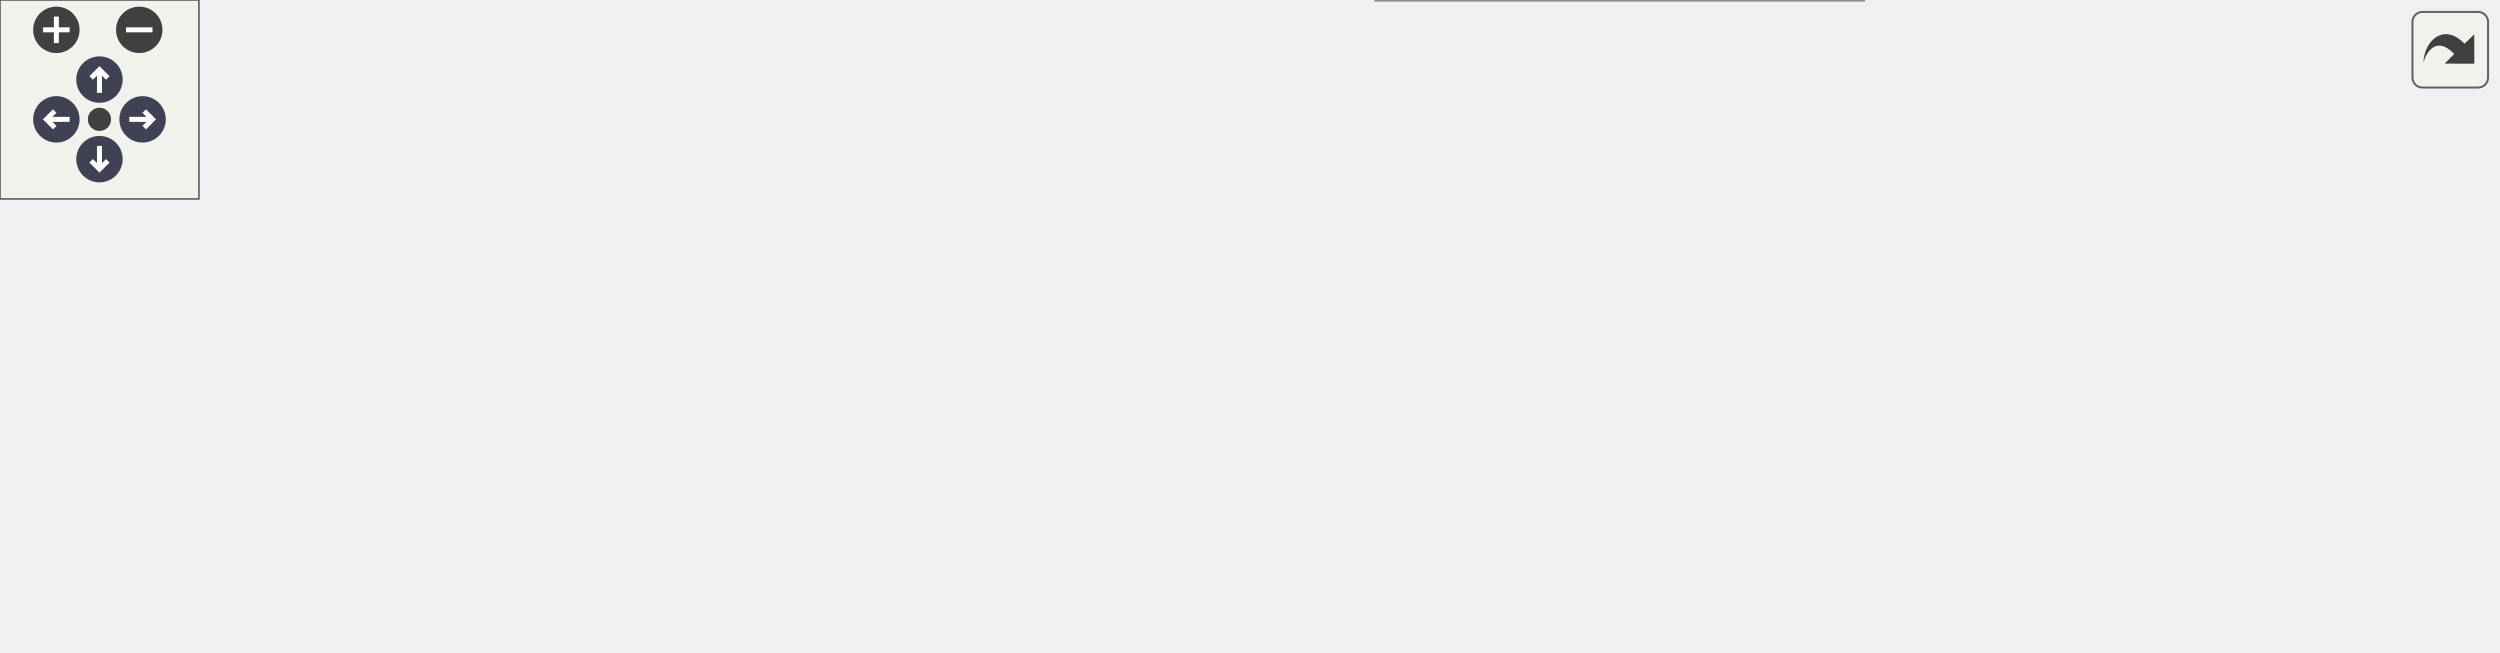
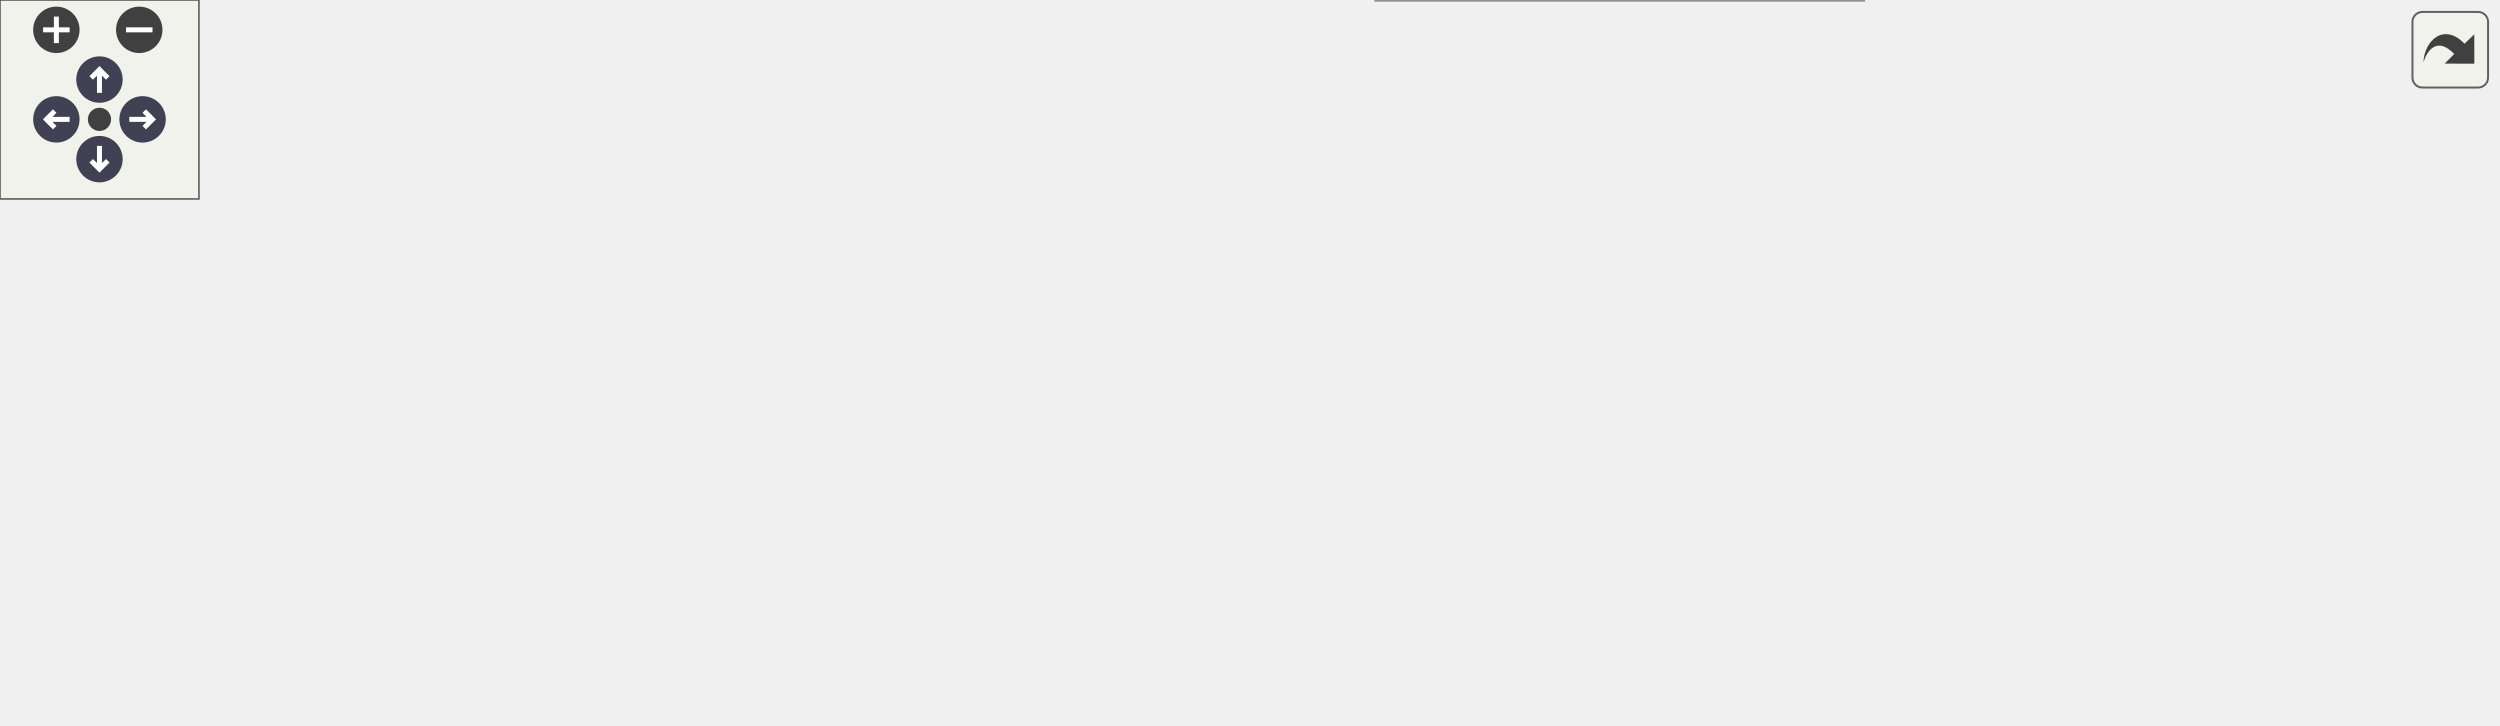
<svg xmlns="http://www.w3.org/2000/svg" xmlns:xlink="http://www.w3.org/1999/xlink" id="main" version="1.1" xml:space="preserve">
  <style type="text/css">
.node, .edge {opacity: 0.7;}
.node.selected, .edge.selected {opacity: 1;}
.edge:hover path { stroke: red; }
.edge:hover polygon { stroke: red; fill: red; }
</style>
  <defs>
    <circle id="rim" cx="0" cy="0" r="7" />
    <circle id="rim2" cx="0" cy="0" r="3.5" />
    <g id="zoomPlus">
      <use xlink:href="#rim" fill="#404040">
        <set attributeName="fill" to="#808080" begin="zoomplus.mouseover" end="zoomplus.mouseout" />
      </use>
      <path d="M-4,0h8M0,-4v8" fill="none" stroke="white" stroke-width="1.5" pointer-events="none" />
    </g>
    <g id="zoomMin">
      <use xlink:href="#rim" fill="#404040">
        <set attributeName="fill" to="#808080" begin="zoomminus.mouseover" end="zoomminus.mouseout" />
      </use>
      <path d="M-4,0h8" fill="none" stroke="white" stroke-width="1.5" pointer-events="none" />
    </g>
    <g id="arrowUp" transform="translate(30 24)">
      <use xlink:href="#rim" />
      <path pointer-events="none" fill="none" stroke="white" stroke-width="1.5" d="M0,-3.0v7 M-2.5,-0.5L0,-3.0L2.5,-0.5" />
    </g>
    <g id="arrowRight" transform="rotate(90) translate(36 -43)">
      <use xlink:href="#rim" />
      <path pointer-events="none" fill="none" stroke="white" stroke-width="1.5" d="M0,-3.0v7 M-2.5,-0.5L0,-3.0L2.5,-0.5" />
    </g>
    <g id="arrowDown" transform="rotate(180) translate(-30 -48)">
      <use xlink:href="#rim" />
      <path pointer-events="none" fill="none" stroke="white" stroke-width="1.5" d="M0,-3.0v7 M-2.5,-0.5L0,-3.0L2.5,-0.5" />
    </g>
    <g id="arrowLeft" transform="rotate(270) translate(-36 17)">
      <use xlink:href="#rim" />
      <path pointer-events="none" fill="none" stroke="white" stroke-width="1.5" d="M0,-3.0v7 M-2.5,-0.5L0,-3.0L2.5,-0.5" />
    </g>
    <g id="resetDef">
      <use xlink:href="#rim2" fill="#404040">
        <set attributeName="fill" to="#808080" begin="reset.mouseover" end="reset.mouseout" />
      </use>
    </g>
  </defs>
  <svg id="graph" class="graph">
    <g id="viewport">
      <g id="Node000001" class="node">
        <g id="a_Node000001">
          <a xlink:title="DirectXリソースの取得">
            <polygon fill="#999999" stroke="#666666" points="753,-72.5 602,-72.5 602,-53.5 753,-53.5 753,-72.5" />
            <text text-anchor="middle" x="677.5" y="-60.5" font-family="Helvetica,sans-Serif" font-size="10.00">Span::Texture::GetResource</text>
          </a>
        </g>
      </g>
      <g id="Node000002" class="node">
        <g id="a_Node000002">
          <a xlink:href="classSpan_1_1Renderer.html#a99045dcc7cdaadce2843b7c2540156a3" target="_top" xlink:title="指定スロットにテクスチャをバインドします。Nullの場合は安全なダミーを生成します。">
            <polygon fill="white" stroke="#666666" points="566,-115.5 411,-115.5 411,-96.5 566,-96.5 566,-115.5" />
            <text text-anchor="middle" x="488.5" y="-103.5" font-family="Helvetica,sans-Serif" font-size="10.00">Span::Renderer::BindTexture</text>
          </a>
        </g>
      </g>
      <g id="edge1_Node000001_Node000002" class="edge">
        <g id="a_edge1_Node000001_Node000002">
          <a xlink:title=" ">
            <path fill="none" stroke="#63b8ff" d="M625.23,-74.79C595.56,-81.61 558.7,-90.09 530.89,-96.48" />
            <polygon fill="#63b8ff" stroke="#63b8ff" points="626.04,-78.2 635,-72.54 624.47,-71.37 626.04,-78.2" />
          </a>
        </g>
      </g>
-       <g id="Node000007" class="node">
-         <g id="a_Node000007">
+       <g id="Node000008" class="node">
+         <g id="a_Node000008">
          <a xlink:href="classSpan_1_1IBLBuilder.html#a2712bd9d7b65c7ecd7af5bcecfd2609d" target="_top" xlink:title="環境に依存しないBRDF Integration LUT を生成します。">
            <polygon fill="white" stroke="#666666" points="562,-78 415,-78 415,-48 562,-48 562,-78" />
            <text text-anchor="start" x="423" y="-66" font-family="Helvetica,sans-Serif" font-size="10.00">Span::IBLBuilder::Generate</text>
            <text text-anchor="middle" x="488.5" y="-55" font-family="Helvetica,sans-Serif" font-size="10.00">BRDFLUT</text>
          </a>
        </g>
      </g>
-       <g id="edge6_Node000001_Node000007" class="edge">
-         <g id="a_edge6_Node000001_Node000007">
+       <g id="edge7_Node000001_Node000008" class="edge">
+         <g id="a_edge7_Node000001_Node000008">
          <a xlink:title=" ">
            <path fill="none" stroke="#63b8ff" d="M591.63,-63C581.83,-63 571.89,-63 562.27,-63" />
            <polygon fill="#63b8ff" stroke="#63b8ff" points="591.79,-66.5 601.79,-63 591.79,-59.5 591.79,-66.5" />
          </a>
        </g>
      </g>
-       <g id="Node000009" class="node">
-         <g id="a_Node000009">
+       <g id="Node000010" class="node">
+         <g id="a_Node000010">
          <a xlink:href="classSpan_1_1IBLBuilder.html#ae51664c9b81e06e322555ed05fbd3b50" target="_top" xlink:title="環境Cubemapから、Specular用 Prefilter Environment Map を生成。">
            <polygon fill="white" stroke="#666666" points="562,-30 415,-30 415,0 562,0 562,-30" />
            <text text-anchor="start" x="423" y="-18" font-family="Helvetica,sans-Serif" font-size="10.00">Span::IBLBuilder::Generate</text>
            <text text-anchor="middle" x="488.5" y="-7" font-family="Helvetica,sans-Serif" font-size="10.00">PrefilterMap</text>
          </a>
        </g>
      </g>
-       <g id="edge9_Node000001_Node000009" class="edge">
-         <g id="a_edge9_Node000001_Node000009">
+       <g id="edge10_Node000001_Node000010" class="edge">
+         <g id="a_edge10_Node000001_Node000010">
          <a xlink:title=" ">
            <path fill="none" stroke="#63b8ff" d="M629.28,-50.88C604.66,-44.56 574.3,-36.77 548.18,-30.06" />
            <polygon fill="#63b8ff" stroke="#63b8ff" points="628.55,-54.31 639.11,-53.4 630.29,-47.53 628.55,-54.31" />
          </a>
        </g>
      </g>
      <g id="Node000003" class="node">
        <g id="a_Node000003">
          <a xlink:href="classSpan_1_1Renderer.html#ade1cd95fe5d2e6aa78493393ce39c767" target="_top" xlink:title="メッシュ描画コマンドの発行。">
-             <polygon fill="white" stroke="#666666" points="348,-130.5 199,-130.5 199,-111.5 348,-111.5 348,-130.5" />
-             <text text-anchor="middle" x="273.5" y="-118.5" font-family="Helvetica,sans-Serif" font-size="10.00">Span::Renderer::DrawMesh</text>
+             <polygon fill="white" stroke="#666666" points="348,-152.5 199,-152.5 199,-133.5 348,-133.5 348,-152.5" />
+             <text text-anchor="middle" x="273.5" y="-140.5" font-family="Helvetica,sans-Serif" font-size="10.00">Span::Renderer::DrawMesh</text>
          </a>
        </g>
      </g>
      <g id="edge2_Node000002_Node000003" class="edge">
        <g id="a_edge2_Node000002_Node000003">
          <a xlink:title=" ">
-             <path fill="none" stroke="#63b8ff" d="M400.75,-112.11C383.34,-113.34 365.2,-114.61 348.28,-115.8" />
-             <polygon fill="#63b8ff" stroke="#63b8ff" points="401.17,-115.59 410.9,-111.39 400.68,-108.61 401.17,-115.59" />
+             <path fill="none" stroke="#63b8ff" d="M422.76,-117.25C392.98,-122.42 358.03,-128.49 329.54,-133.44" />
+             <polygon fill="#63b8ff" stroke="#63b8ff" points="423.39,-120.69 432.65,-115.53 422.2,-113.79 423.39,-120.69" />
          </a>
        </g>
      </g>
      <g id="Node000006" class="node">
        <g id="a_Node000006">
-           <a xlink:href="classSpan_1_1SkyboxPass.html#af1afdca89ea3cd26dba659c722c700ce" target="_top" xlink:title="スカイボックスを描画します。RendererのCBVアロケータを使用します。">
-             <polygon fill="white" stroke="#666666" points="345.5,-93.5 201.5,-93.5 201.5,-74.5 345.5,-74.5 345.5,-93.5" />
-             <text text-anchor="middle" x="273.5" y="-81.5" font-family="Helvetica,sans-Serif" font-size="10.00">Span::SkyboxPass::Render</text>
+           <a xlink:href="classSpan_1_1SSAOPass.html#af7229ce70bbcfc88e3313d23623304f7" target="_top" xlink:title="SSAOの描画を実行します。">
+             <polygon fill="white" stroke="#666666" points="343.5,-115.5 203.5,-115.5 203.5,-96.5 343.5,-96.5 343.5,-115.5" />
+             <text text-anchor="middle" x="273.5" y="-103.5" font-family="Helvetica,sans-Serif" font-size="10.00">Span::SSAOPass::Execute</text>
          </a>
        </g>
      </g>
      <g id="edge5_Node000002_Node000006" class="edge">
        <g id="a_edge5_Node000002_Node000006">
          <a xlink:title=" ">
-             <path fill="none" stroke="#63b8ff" d="M400.84,-97.05C382.55,-95.16 363.45,-93.19 345.8,-91.36" />
-             <polygon fill="#63b8ff" stroke="#63b8ff" points="400.6,-100.54 410.9,-98.09 401.32,-93.58 400.6,-100.54" />
+             <path fill="none" stroke="#63b8ff" d="M400.76,-106C381.76,-106 361.9,-106 343.7,-106" />
+             <polygon fill="#63b8ff" stroke="#63b8ff" points="400.9,-109.5 410.9,-106 400.9,-102.5 400.9,-109.5" />
+           </a>
+         </g>
+       </g>
+       <g id="Node000007" class="node">
+         <g id="a_Node000007">
+           <a xlink:href="classSpan_1_1SkyboxPass.html#af1afdca89ea3cd26dba659c722c700ce" target="_top" xlink:title="スカイボックスを描画します。RendererのCBVアロケータを使用します。">
+             <polygon fill="white" stroke="#666666" points="345.5,-78.5 201.5,-78.5 201.5,-59.5 345.5,-59.5 345.5,-78.5" />
+             <text text-anchor="middle" x="273.5" y="-66.5" font-family="Helvetica,sans-Serif" font-size="10.00">Span::SkyboxPass::Render</text>
+           </a>
+         </g>
+       </g>
+       <g id="edge6_Node000002_Node000007" class="edge">
+         <g id="a_edge6_Node000002_Node000007">
+           <a xlink:title=" ">
+             <path fill="none" stroke="#63b8ff" d="M422.76,-94.75C392.98,-89.58 358.03,-83.51 329.54,-78.56" />
+             <polygon fill="#63b8ff" stroke="#63b8ff" points="422.2,-98.21 432.65,-96.47 423.39,-91.31 422.2,-98.21" />
          </a>
        </g>
      </g>
      <g id="Node000004" class="node">
        <g id="a_Node000004">
          <a xlink:href="classSpan_1_1RenderingSystem.html#aa0113a8f2b55129115c4da2c6ba449c4" target="_top" xlink:title="毎フレーム呼び出されます。ここにゲームロジックを記述します。">
-             <polygon fill="white" stroke="#666666" points="134.5,-75 1.5,-75 1.5,-45 134.5,-45 134.5,-75" />
-             <text text-anchor="start" x="9.5" y="-63" font-family="Helvetica,sans-Serif" font-size="10.00">Span::RenderingSystem</text>
-             <text text-anchor="middle" x="68" y="-52" font-family="Helvetica,sans-Serif" font-size="10.00">::OnUpdate</text>
+             <polygon fill="white" stroke="#666666" points="134.5,-79 1.5,-79 1.5,-49 134.5,-49 134.5,-79" />
+             <text text-anchor="start" x="9.5" y="-67" font-family="Helvetica,sans-Serif" font-size="10.00">Span::RenderingSystem</text>
+             <text text-anchor="middle" x="68" y="-56" font-family="Helvetica,sans-Serif" font-size="10.00">::OnUpdate</text>
          </a>
        </g>
      </g>
      <g id="edge3_Node000003_Node000004" class="edge">
        <g id="a_edge3_Node000003_Node000004">
          <a xlink:title=" ">
-             <path fill="none" stroke="#63b8ff" d="M197.61,-109.46C188.91,-107.57 180.22,-105.42 172,-103 147.28,-95.72 120.44,-84.4 100.36,-75.2" />
-             <polygon fill="#63b8ff" stroke="#63b8ff" points="196.91,-112.89 207.41,-111.49 198.33,-106.03 196.91,-112.89" />
+             <path fill="none" stroke="#63b8ff" d="M191.34,-131.08C184.72,-129.32 178.2,-127.3 172,-125 141.42,-113.63 109.61,-93.26 89.58,-79.21" />
+             <polygon fill="#63b8ff" stroke="#63b8ff" points="190.54,-134.49 201.09,-133.48 192.22,-127.69 190.54,-134.49" />
          </a>
        </g>
      </g>
      <g id="Node000005" class="node">
        <g id="a_Node000005">
          <a xlink:href="classSpan_1_1MaterialPreviewer.html#a7af64e04a1aae97d04d3a2bbe15f50a8" target="_top" xlink:title="オフスクリーンターゲットに球体を描画します。">
-             <polygon fill="white" stroke="#666666" points="136,-136 0,-136 0,-106 136,-106 136,-136" />
-             <text text-anchor="start" x="8" y="-124" font-family="Helvetica,sans-Serif" font-size="10.00">Span::MaterialPreviewer</text>
-             <text text-anchor="middle" x="68" y="-113" font-family="Helvetica,sans-Serif" font-size="10.00">::Render</text>
+             <polygon fill="white" stroke="#666666" points="136,-158 0,-158 0,-128 136,-128 136,-158" />
+             <text text-anchor="start" x="8" y="-146" font-family="Helvetica,sans-Serif" font-size="10.00">Span::MaterialPreviewer</text>
+             <text text-anchor="middle" x="68" y="-135" font-family="Helvetica,sans-Serif" font-size="10.00">::Render</text>
          </a>
        </g>
      </g>
      <g id="edge4_Node000003_Node000005" class="edge">
        <g id="a_edge4_Node000003_Node000005">
          <a xlink:title=" ">
-             <path fill="none" stroke="#63b8ff" d="M188.55,-121C171.07,-121 152.86,-121 136.09,-121" />
-             <polygon fill="#63b8ff" stroke="#63b8ff" points="188.74,-124.5 198.74,-121 188.74,-117.5 188.74,-124.5" />
-           </a>
-         </g>
-       </g>
-       <g id="Node000008" class="node">
-         <g id="a_Node000008">
+             <path fill="none" stroke="#63b8ff" d="M188.55,-143C171.07,-143 152.86,-143 136.09,-143" />
+             <polygon fill="#63b8ff" stroke="#63b8ff" points="188.74,-146.5 198.74,-143 188.74,-139.5 188.74,-146.5" />
+           </a>
+         </g>
+       </g>
+       <g id="Node000009" class="node">
+         <g id="a_Node000009">
          <a xlink:href="classSpan_1_1Renderer.html#a9616b9e065e231672478eb4db58d4d5f" target="_top" xlink:title=" ">
-             <polygon fill="white" stroke="#666666" points="375,-56.5 172,-56.5 172,-37.5 375,-37.5 375,-56.5" />
-             <text text-anchor="middle" x="273.5" y="-44.5" font-family="Helvetica,sans-Serif" font-size="10.00">Span::Renderer::LoadEnvironmentMap</text>
-           </a>
-         </g>
-       </g>
-       <g id="edge7_Node000007_Node000008" class="edge">
-         <g id="a_edge7_Node000007_Node000008">
-           <a xlink:title=" ">
-             <path fill="none" stroke="#63b8ff" d="M404.78,-56.79C395.07,-56.06 385.07,-55.31 375.15,-54.56" />
-             <polygon fill="#63b8ff" stroke="#63b8ff" points="404.56,-60.28 414.79,-57.54 405.08,-53.3 404.56,-60.28" />
-           </a>
-         </g>
-       </g>
-       <g id="edge8_Node000008_Node000004" class="edge">
-         <g id="a_edge8_Node000008_Node000004">
-           <a xlink:title=" ">
-             <path fill="none" stroke="#63b8ff" d="M161.82,-54.07C152.51,-54.67 143.3,-55.25 134.51,-55.82" />
-             <polygon fill="#63b8ff" stroke="#63b8ff" points="162.19,-57.55 171.94,-53.42 161.74,-50.57 162.19,-57.55" />
-           </a>
-         </g>
-       </g>
-       <g id="edge10_Node000009_Node000008" class="edge">
-         <g id="a_edge10_Node000009_Node000008">
-           <a xlink:title=" ">
-             <path fill="none" stroke="#63b8ff" d="M404.72,-27.44C382.55,-30.77 358.93,-34.32 337.98,-37.46" />
-             <polygon fill="#63b8ff" stroke="#63b8ff" points="405.42,-30.87 414.79,-25.92 404.38,-23.95 405.42,-30.87" />
+             <polygon fill="white" stroke="#666666" points="375,-41.5 172,-41.5 172,-22.5 375,-22.5 375,-41.5" />
+             <text text-anchor="middle" x="273.5" y="-29.5" font-family="Helvetica,sans-Serif" font-size="10.00">Span::Renderer::LoadEnvironmentMap</text>
+           </a>
+         </g>
+       </g>
+       <g id="edge8_Node000008_Node000009" class="edge">
+         <g id="a_edge8_Node000008_Node000009">
+           <a xlink:title=" ">
+             <path fill="none" stroke="#63b8ff" d="M404.73,-50.95C383.29,-47.83 360.51,-44.52 340.09,-41.55" />
+             <polygon fill="#63b8ff" stroke="#63b8ff" points="404.39,-54.44 414.79,-52.42 405.4,-47.51 404.39,-54.44" />
+           </a>
+         </g>
+       </g>
+       <g id="edge9_Node000009_Node000004" class="edge">
+         <g id="a_edge9_Node000009_Node000004">
+           <a xlink:title=" ">
+             <path fill="none" stroke="#63b8ff" d="M202.1,-43.07C180.2,-46.51 156.15,-50.3 134.6,-53.69" />
+             <polygon fill="#63b8ff" stroke="#63b8ff" points="202.66,-46.53 211.99,-41.51 201.57,-39.61 202.66,-46.53" />
+           </a>
+         </g>
+       </g>
+       <g id="edge11_Node000010_Node000009" class="edge">
+         <g id="a_edge11_Node000010_Node000009">
+           <a xlink:title=" ">
+             <path fill="none" stroke="#63b8ff" d="M404.78,-21.6C395.07,-22.38 385.07,-23.18 375.15,-23.97" />
+             <polygon fill="#63b8ff" stroke="#63b8ff" points="405.1,-25.09 414.79,-20.8 404.55,-18.11 405.1,-25.09" />
          </a>
        </g>
      </g>
    </g>
  </svg>
  <g id="navigator" transform="translate(0 0)" fill="#404254">
    <rect fill="#f2f5e9" fill-opacity="0.5" stroke="#606060" stroke-width=".5" x="0" y="0" width="60" height="60" />
    <use id="zoomplus" xlink:href="#zoomPlus" x="17" y="9" />
    <use id="zoomminus" xlink:href="#zoomMin" x="42" y="9" />
    <use id="reset" xlink:href="#resetDef" x="30" y="36" />
    <use id="arrowup" xlink:href="#arrowUp" x="0" y="0" />
    <use id="arrowright" xlink:href="#arrowRight" x="0" y="0" />
    <use id="arrowdown" xlink:href="#arrowDown" x="0" y="0" />
    <use id="arrowleft" xlink:href="#arrowLeft" x="0" y="0" />
  </g>
  <svg viewBox="0 0 15 15" width="100%" height="30px" preserveAspectRatio="xMaxYMin meet">
    <g id="arrow_out" transform="scale(0.3 0.3)">
      <a xlink:href="classSpan_1_1Texture_af654e1e521ed18e71b35ca59cce1da75_icgraph_org.svg" target="_base">
        <rect id="button" ry="5" rx="5" y="6" x="6" height="38" width="38" fill="#f2f5e9" fill-opacity="0.5" stroke="#606060" stroke-width="1.0" />
        <path id="arrow" d="M 11.5,31.437 C 11.94,20.098 22.043,11.323 32.159,21.979 L 37.069,17.246 C 37.069,17.246 37.088,32 37.088,32 L 22.16,31.978 C 22.16,31.978 26.998,27.14 26.998,27.14 C 18.529,18.264 13.292,25.23 11.5,31.437 z" style="fill:#404040;" />
      </a>
    </g>
  </svg>
  <style type="text/css">

[data-mouse-over-selected='false'] { opacity: 0.7; }
[data-mouse-over-selected='true']  { opacity: 1.0; }

</style>
</svg>
